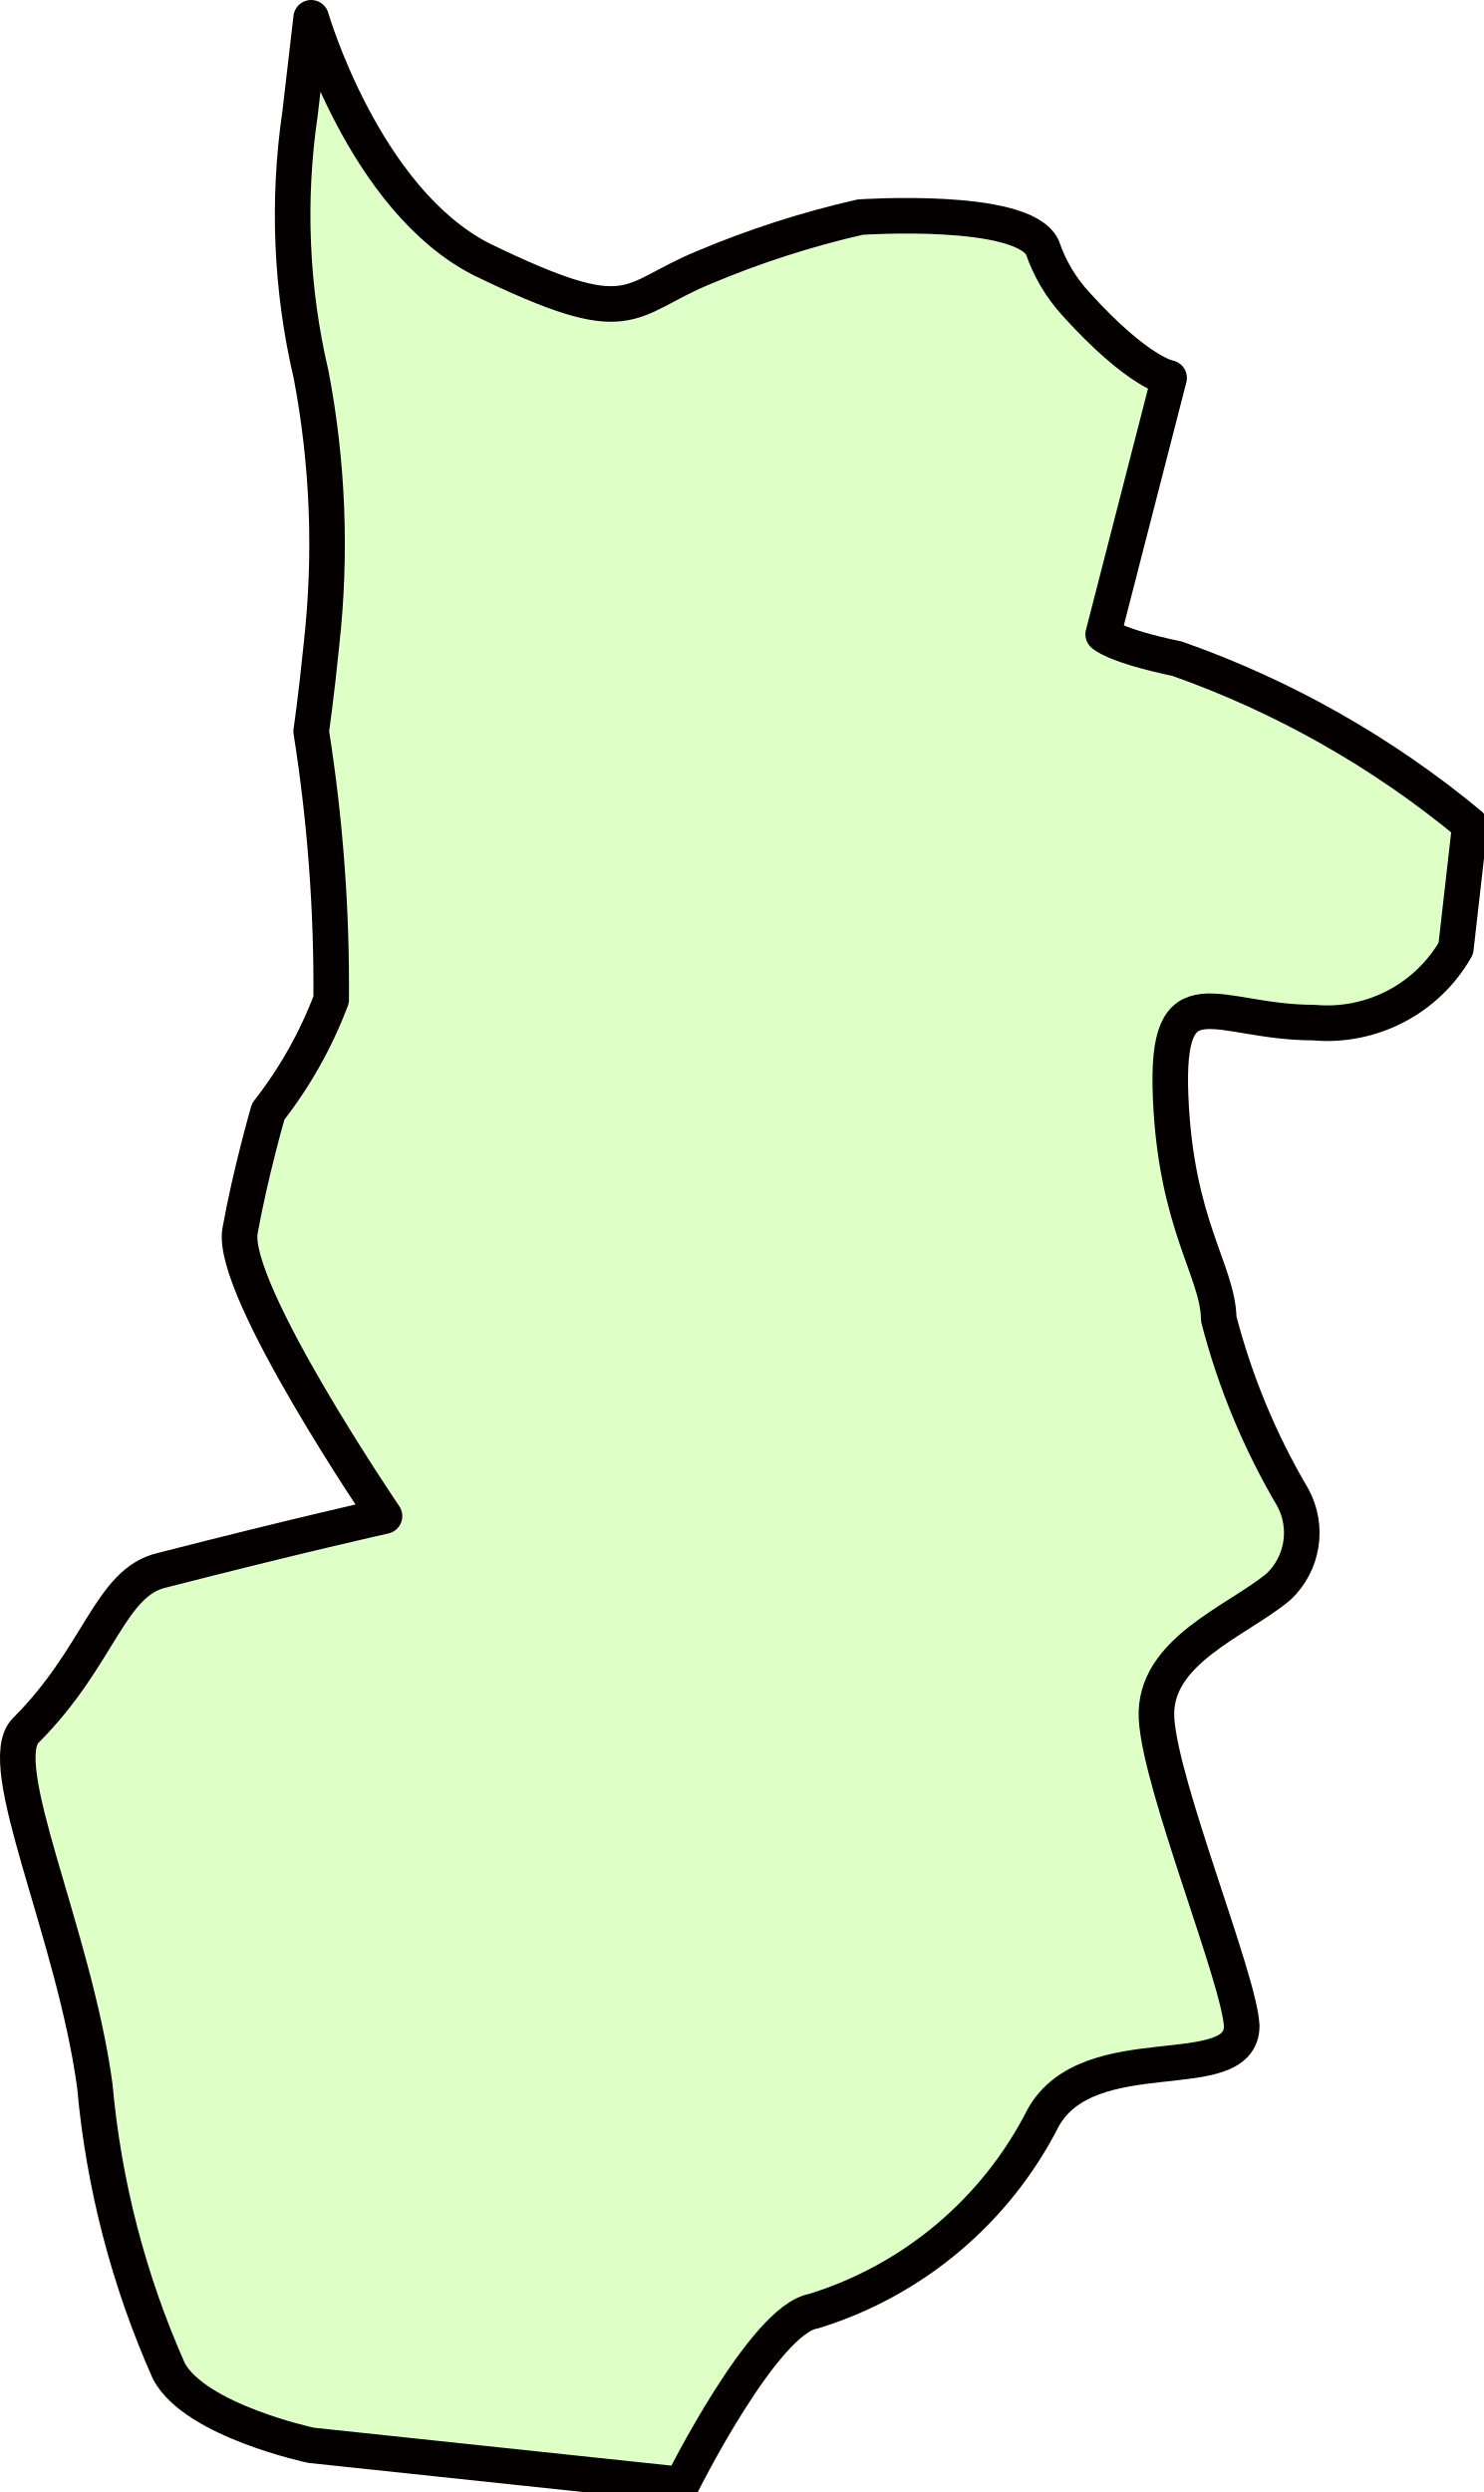
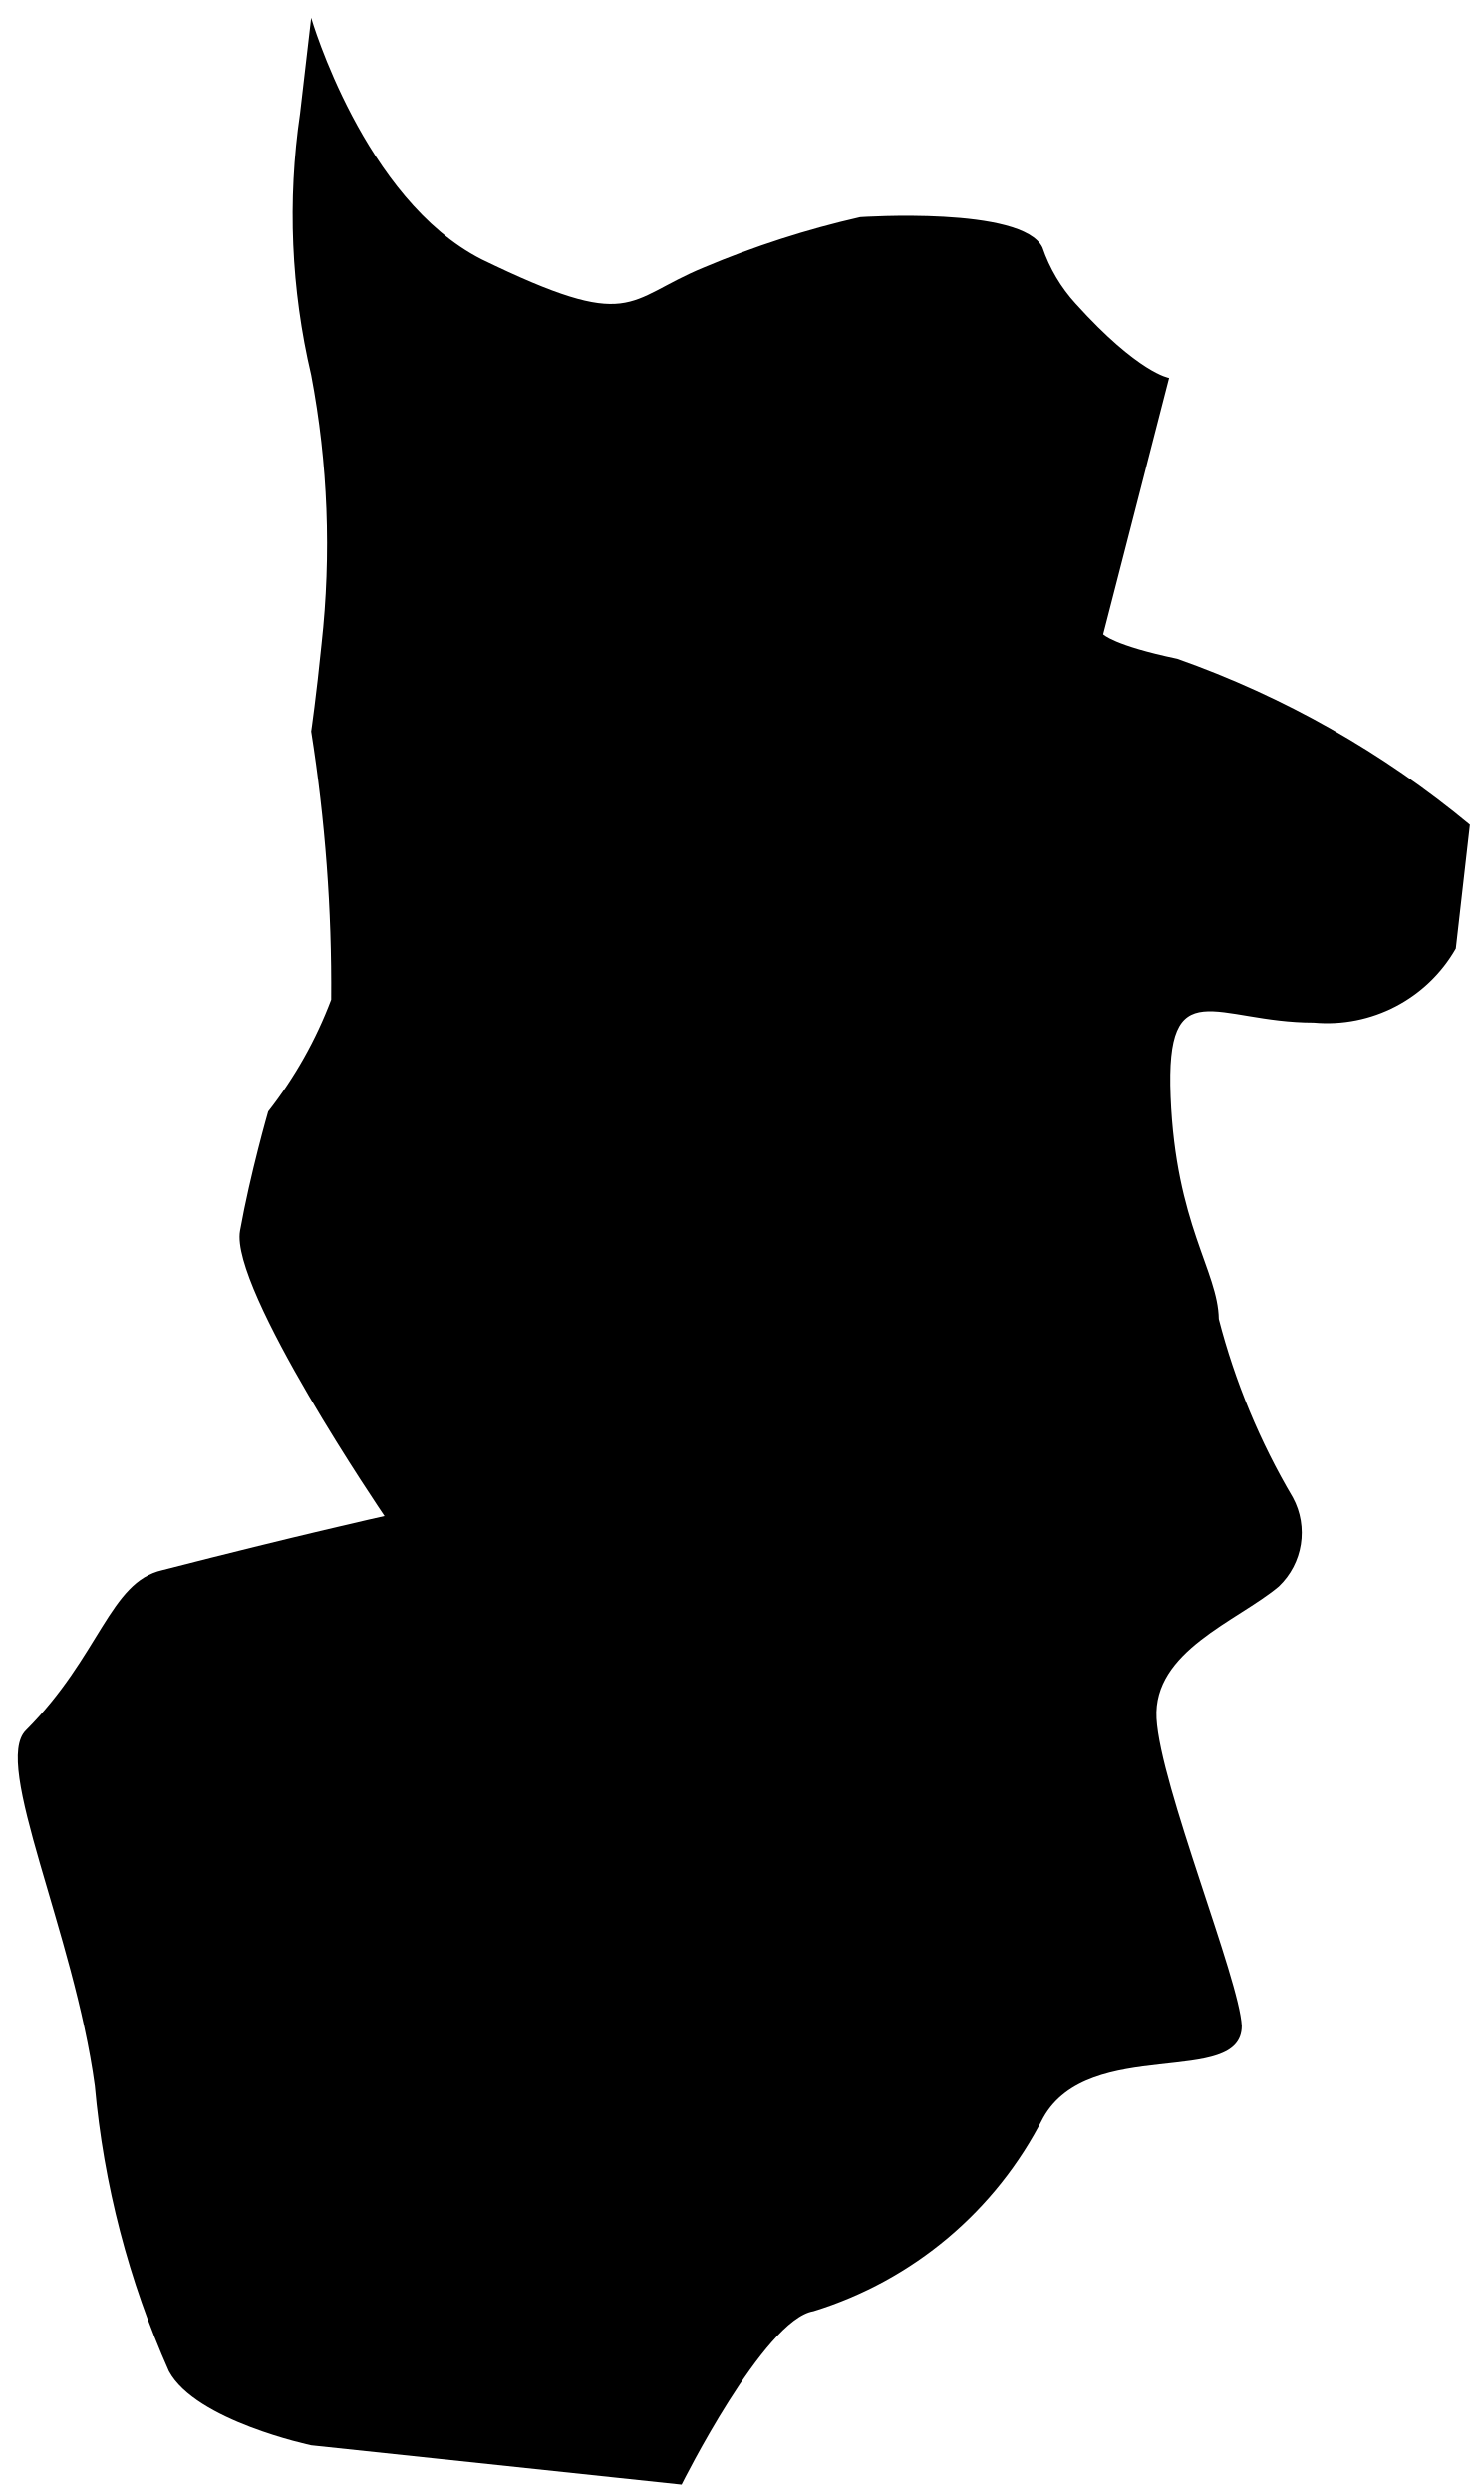
- <svg xmlns="http://www.w3.org/2000/svg" viewBox="0 0 20.03 33.63">
-   <defs>
-     <style>.cls-1{fill:#deffc6;stroke:#040000;stroke-linecap:round;stroke-linejoin:round;stroke-width:0.48px;fill-rule:evenodd;}</style>
-   </defs>
-   <g id="レイヤー_2" data-name="レイヤー 2">
-     <g id="レイヤー_1-2" data-name="レイヤー 1">
-       <path class="cls-1" d="M4.2,9.87s.07-.48.14-1.18A12.22,12.22,0,0,0,4.2,5.06a9.43,9.43,0,0,1-.15-3.53L4.2.24S4.91,2.69,6.5,3.5c2.06,1,1.93.55,3,.11a12.66,12.66,0,0,1,2.11-.68s2.19-.15,2.46.41a2.15,2.15,0,0,0,.45.76c.85.94,1.26,1,1.26,1l-.89,3.46s.14.15,1,.33a12.92,12.92,0,0,1,3.95,2.24l-.19,1.67a2,2,0,0,1-1.92,1c-1.32,0-2-.73-1.93,1s.64,2.35.65,3a9.33,9.33,0,0,0,1,2.41,1,1,0,0,1-.19,1.2c-.56.47-1.7.87-1.65,1.78s1.12,3.52,1.15,4.15c0,.84-2.06.13-2.68,1.24a5.19,5.19,0,0,1-3.1,2.61c-.67.11-1.78,2.34-1.78,2.34L4.2,33s-1.56-.33-1.92-1a12.14,12.14,0,0,1-1-3.85C1,26.08-.11,23.8.35,23.35c1-1,1.13-2,1.84-2.16,1.83-.47,3-.73,3-.73S3.1,17.39,3.24,16.61,3.62,15,3.62,15a5.74,5.74,0,0,0,.85-1.51A22,22,0,0,0,4.2,9.87Z" />
-     </g>
-   </g>
+ <svg xmlns="http://www.w3.org/2000/svg" id="29" viewBox="0 0 20.03 33.63">
+   <path d="M4.2,9.87s.07-.48.14-1.18A12.22,12.22,0,0,0,4.2,5.06a9.43,9.43,0,0,1-.15-3.53L4.2.24S4.91,2.69,6.5,3.5c2.06,1,1.93.55,3,.11a12.66,12.66,0,0,1,2.11-.68s2.19-.15,2.46.41a2.15,2.15,0,0,0,.45.76c.85.94,1.26,1,1.26,1l-.89,3.46s.14.15,1,.33a12.92,12.92,0,0,1,3.95,2.24l-.19,1.67a2,2,0,0,1-1.92,1c-1.32,0-2-.73-1.93,1s.64,2.35.65,3a9.33,9.33,0,0,0,1,2.41,1,1,0,0,1-.19,1.2c-.56.47-1.7.87-1.65,1.78s1.12,3.52,1.15,4.15c0,.84-2.06.13-2.68,1.24a5.19,5.19,0,0,1-3.1,2.61c-.67.11-1.78,2.34-1.78,2.34L4.2,33s-1.56-.33-1.92-1a12.14,12.14,0,0,1-1-3.85C1,26.08-.11,23.8.35,23.35c1-1,1.13-2,1.84-2.16,1.83-.47,3-.73,3-.73S3.1,17.39,3.24,16.61,3.62,15,3.62,15a5.74,5.74,0,0,0,.85-1.51A22,22,0,0,0,4.2,9.87Z" />
</svg>
